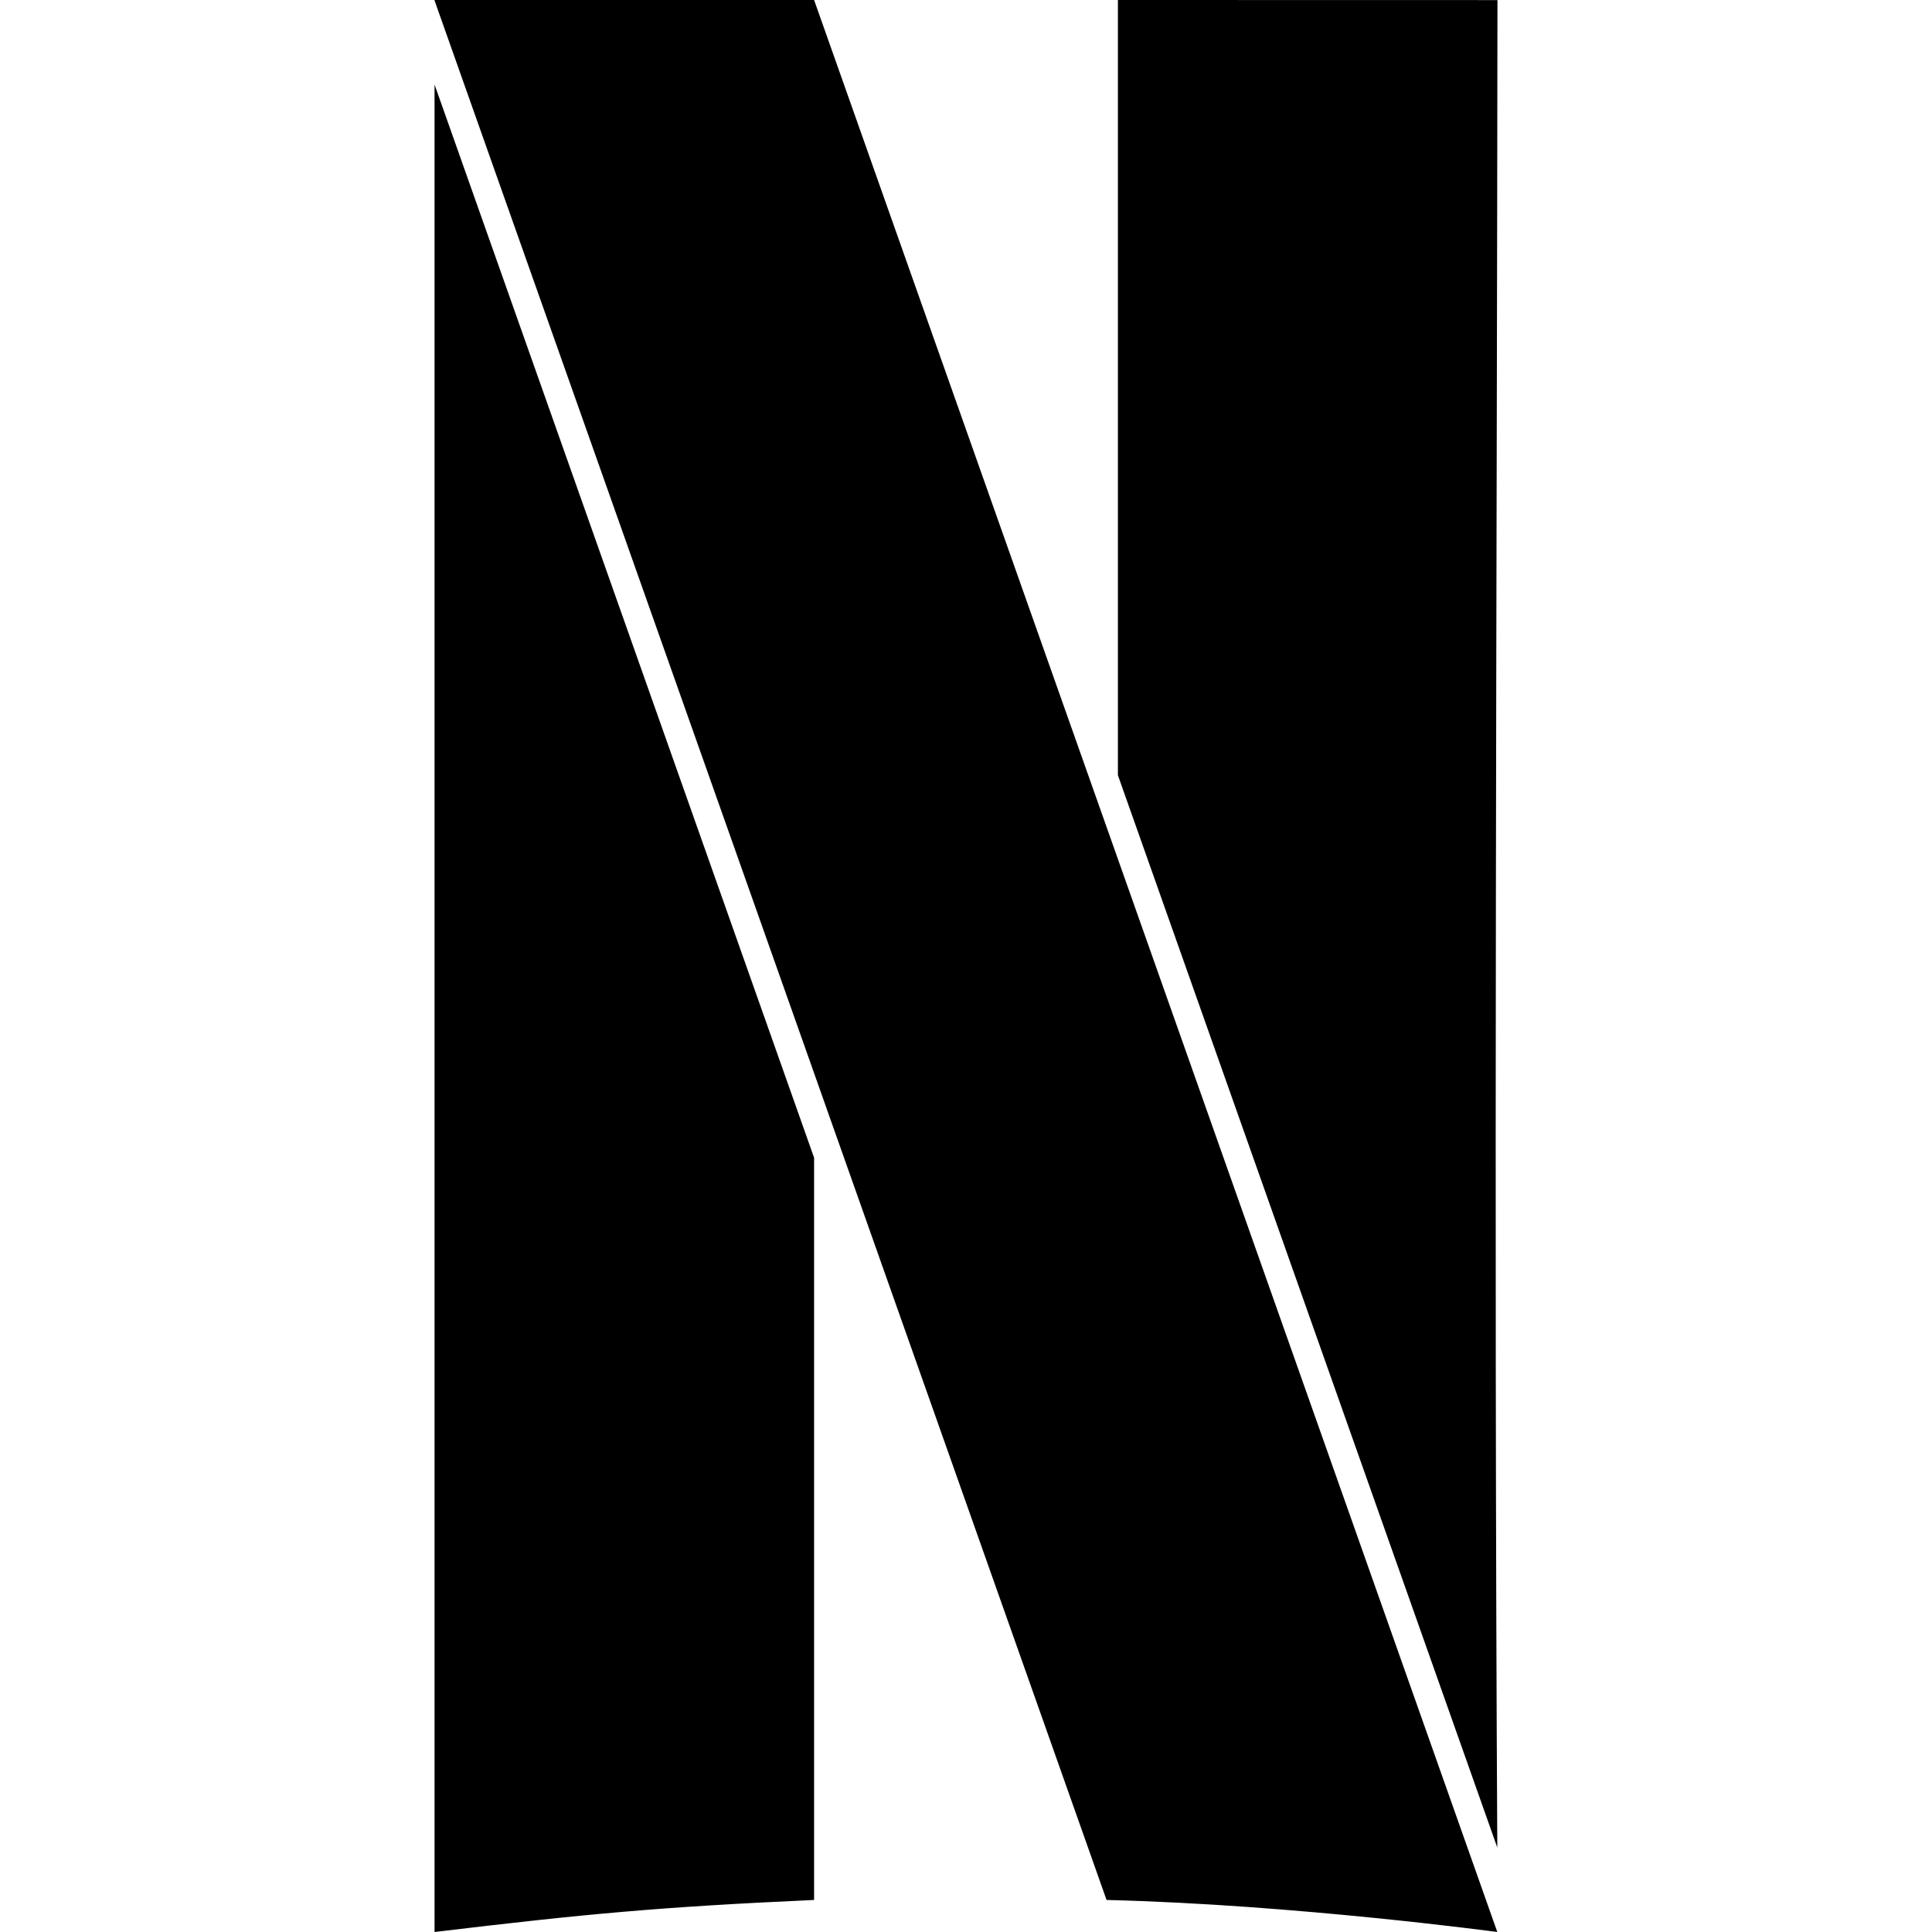
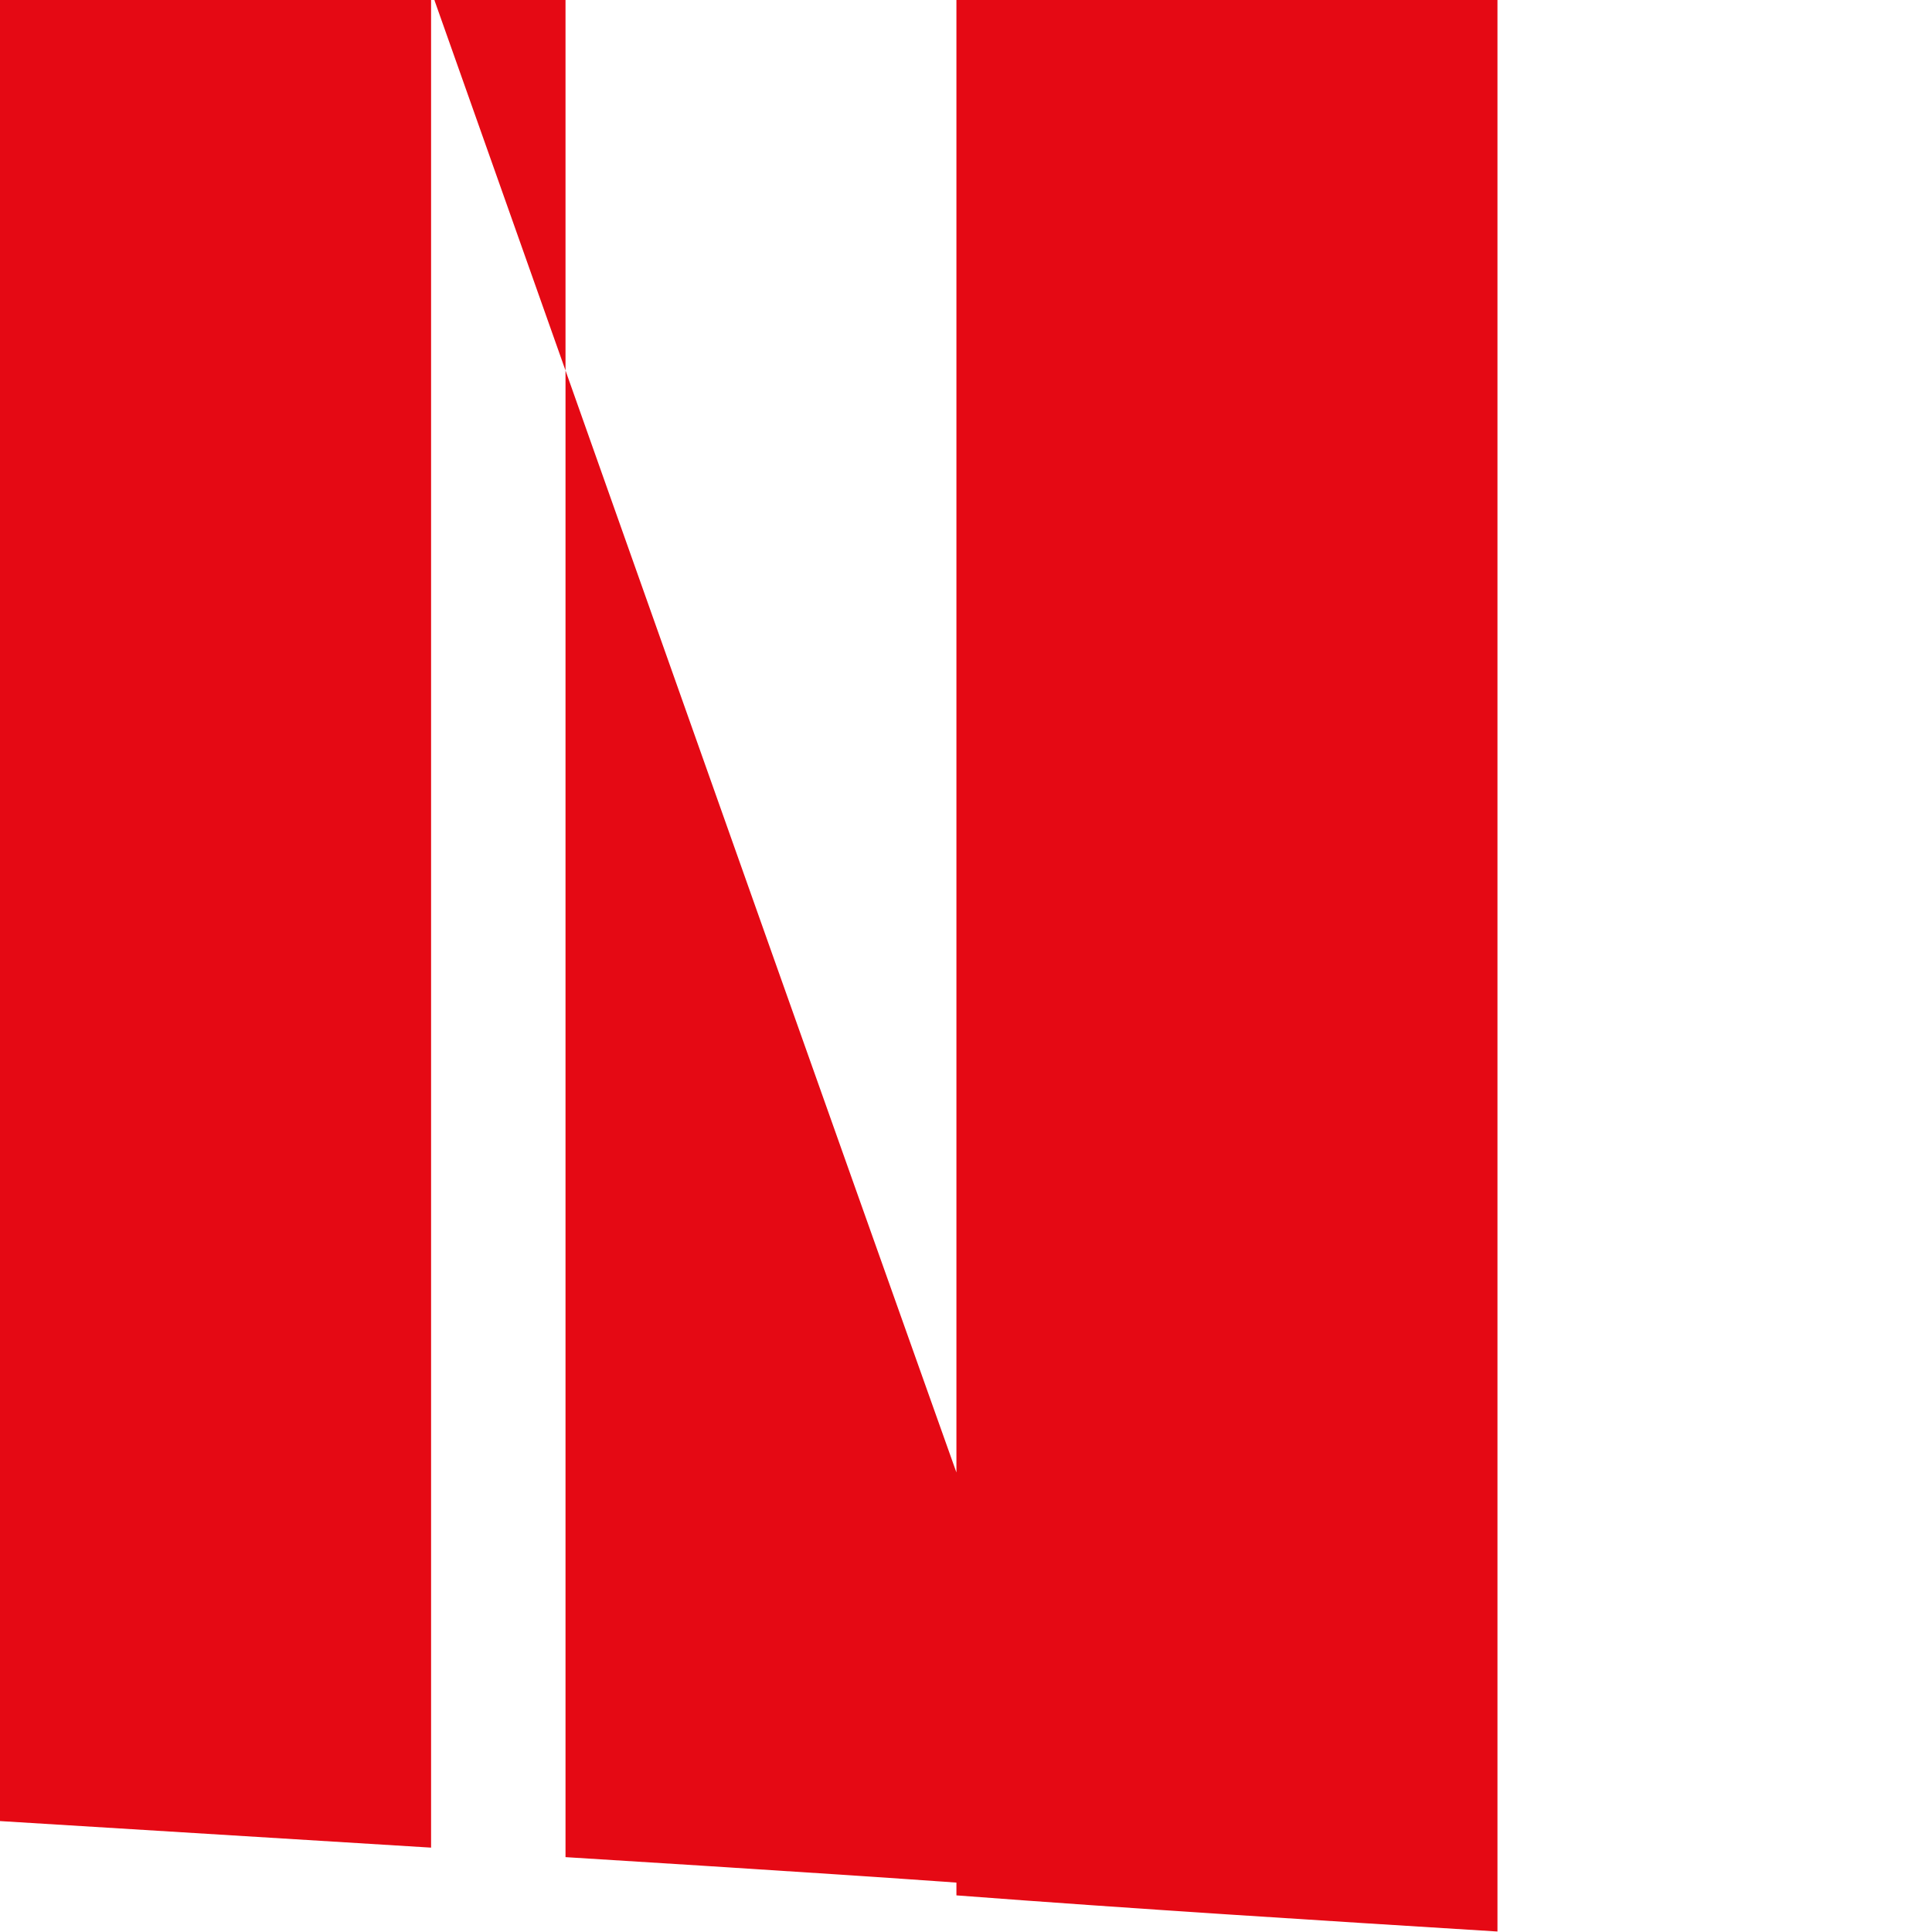
- <svg xmlns="http://www.w3.org/2000/svg" role="img" viewBox="0 0 24 24">
-   <path d="M5.398 0v.006c3.028 8.556 5.37 15.175 8.348 23.596 2.344.058 4.85.398 4.854.398-2.8-7.924-5.923-16.747-8.487-24zm8.489 0v9.63L18.6 22.951c-.043-7.86-.004-15.913.002-22.95zM5.398 1.05V24c1.873-.225 2.81-.312 4.715-.398v-9.22z" />
+ <svg xmlns="http://www.w3.org/2000/svg" viewBox="0 0 24 24">
+   <path fill="#E50914" d="M5.398 0v.006c3.028 8.556 5.37 15.175 8.348 23.519C11.523 23.35 9.27 23.21 7.025 23.07V0h-1.627zm13.204 0v23.994c-2.245-.14-4.498-.28-6.721-.449V0h6.721zM0 0v22.622c1.785.11 3.57.22 5.355.33V0H0z" />
</svg>
